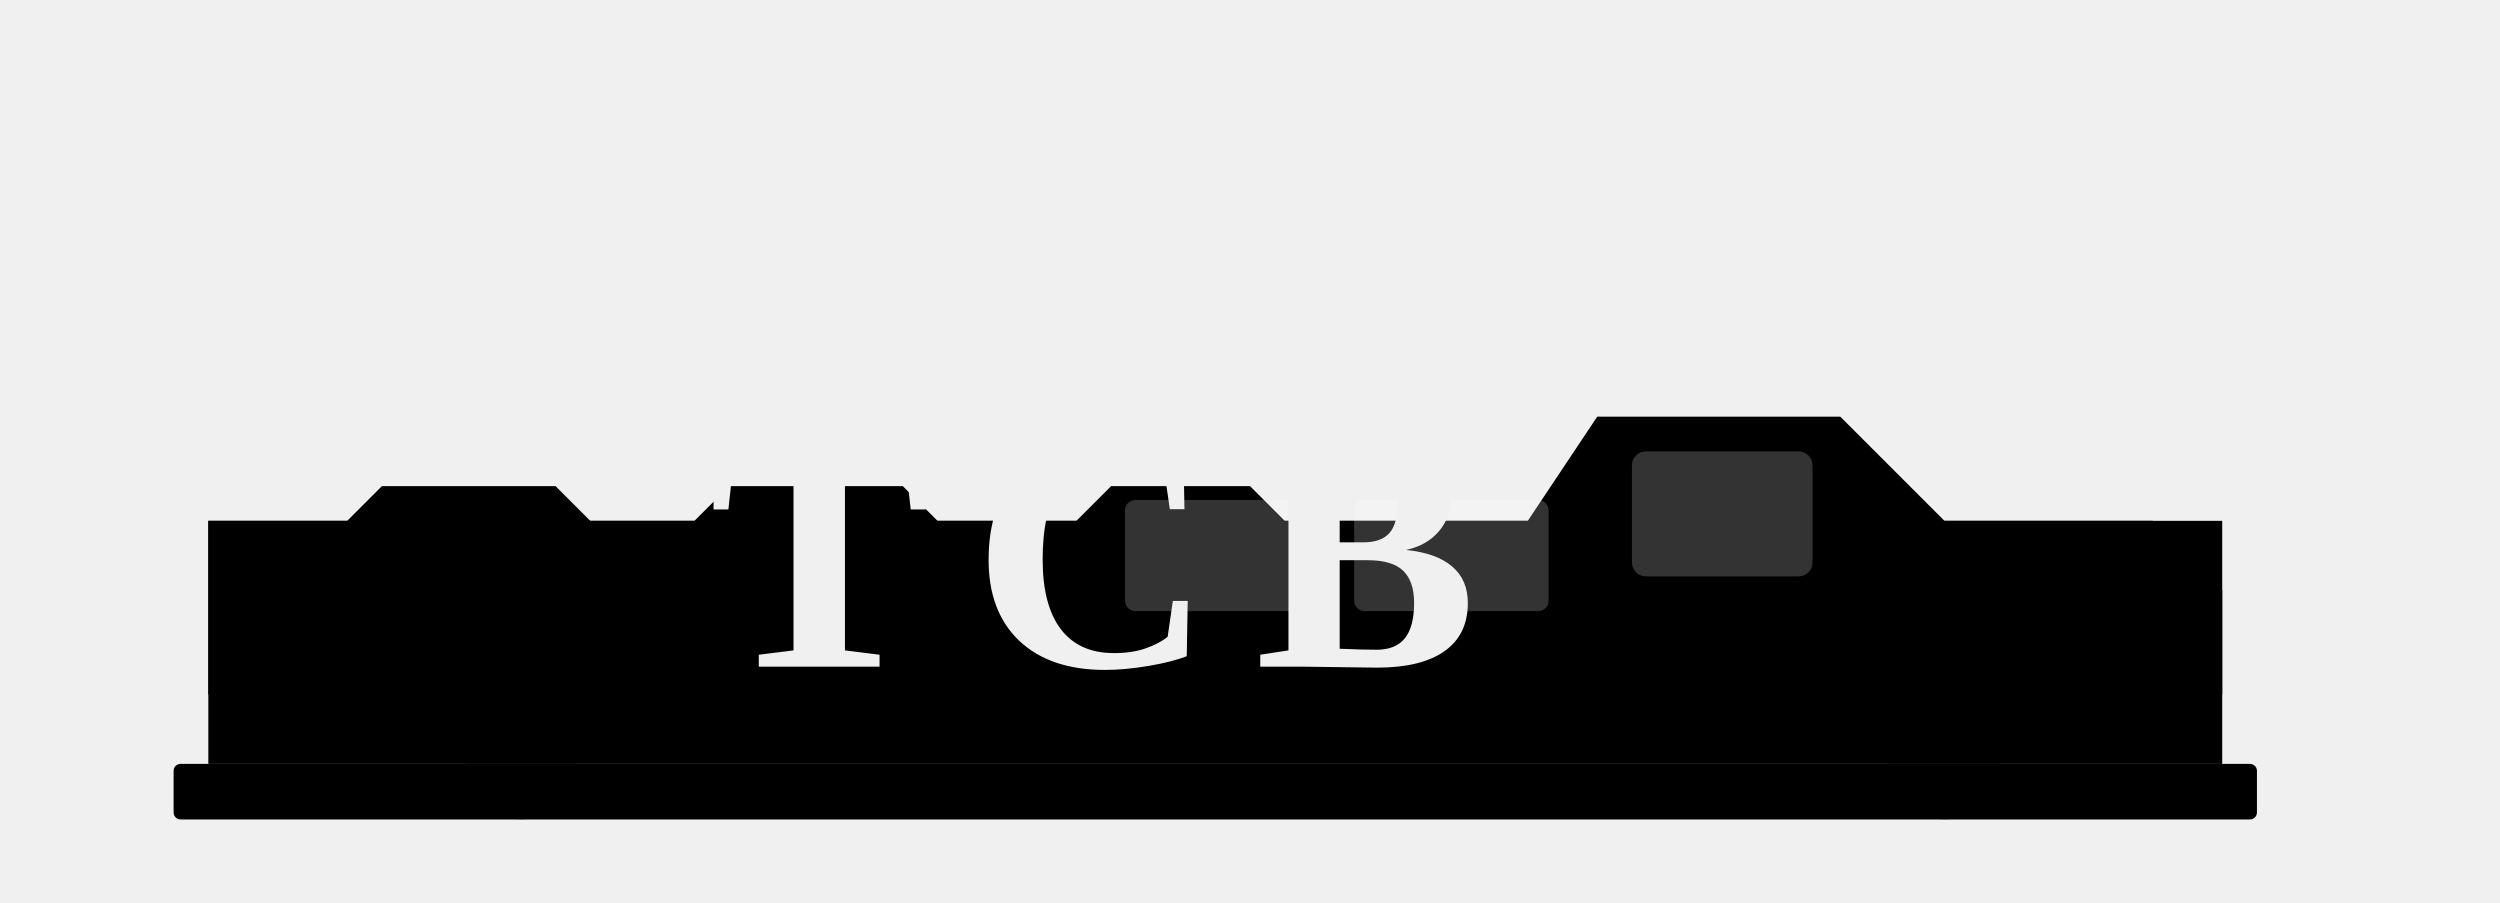
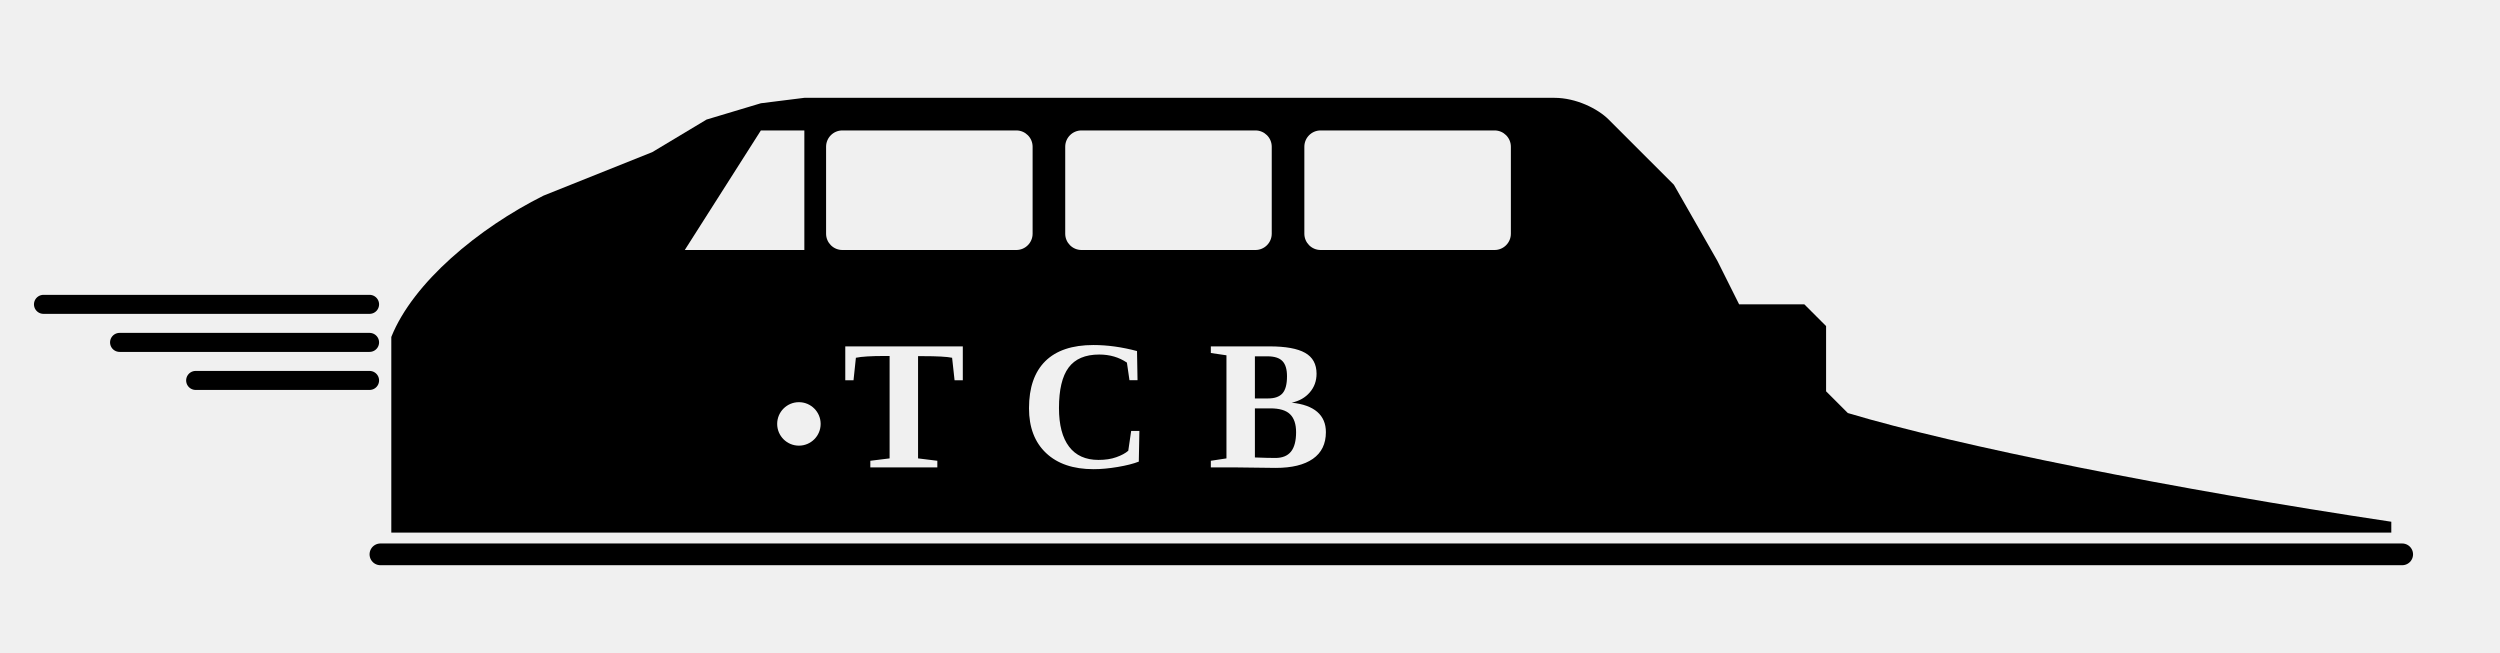
- <svg xmlns="http://www.w3.org/2000/svg" viewBox="0 0 360 130" fill="none" role="img" aria-label="TCB Transportes">
+ <svg xmlns="http://www.w3.org/2000/svg" viewBox="0 0 460 120" fill="none" role="img" aria-label="TCB Transportes">
  <defs>
    <mask id="tcbCutout">
-       <rect width="360" height="130" fill="white" />
-       <text x="102" y="96" fill="black" font-family="Georgia, 'Times New Roman', serif" font-size="48" font-weight="700" letter-spacing="6">TCB</text>
+       <rect width="460" height="120" fill="white" />
+       <rect x="152" y="24" width="38" height="22" rx="3" fill="black" />
+       <rect x="196" y="24" width="38" height="22" rx="3" fill="black" />
+       <rect x="240" y="24" width="38" height="22" rx="3" fill="black" />
+       <path d="M 126 46 L 140 24 L 148 24 L 148 46 Z" fill="black" />
+       <text x="155" y="86" fill="black" font-family="Georgia, 'Times New Roman', serif" font-size="34" font-weight="700" letter-spacing="10">TCB</text>
+       <circle cx="147" cy="78" r="4" fill="black" />
    </mask>
  </defs>
-   <g mask="url(#tcbCutout)">
-     <path d="M 30 100 L 30 75 L 50 75 L 55 70 L 80 70 L 85 75 L 100 75 L 105 70 L 130 70 L 135 75 L 155 75 L 160 70 L 180 70 L 185 75 L 220 75 L 230 60 L 265 60 L 280 75 L 310 75 L 320 85 L 320 100 Z" fill="currentColor" />
-     <rect x="30" y="75" width="290" height="35" fill="currentColor" />
-     <rect x="235" y="65" width="26" height="18" rx="2" fill="white" opacity="0.2" />
-     <rect x="162" y="72" width="28" height="16" rx="1.5" fill="white" opacity="0.2" />
-     <rect x="195" y="72" width="28" height="16" rx="1.5" fill="white" opacity="0.2" />
-   </g>
-   <rect x="25" y="110" width="300" height="8" rx="1" fill="currentColor" />
-   <circle cx="75" cy="110" r="8" fill="currentColor" opacity="0.4" />
-   <circle cx="280" cy="110" r="8" fill="currentColor" opacity="0.4" />
+   <line x1="8" y1="56" x2="68" y2="56" stroke="currentColor" stroke-width="3.5" stroke-linecap="round" />
+   <line x1="22" y1="63" x2="68" y2="63" stroke="currentColor" stroke-width="3.5" stroke-linecap="round" />
+   <line x1="36" y1="70" x2="68" y2="70" stroke="currentColor" stroke-width="3.5" stroke-linecap="round" />
+   <path mask="url(#tcbCutout)" fill="currentColor" d="       M 72 92       L 72 62       C 76 52, 88 42, 100 36       L 120 28       L 130 22       L 140 19       L 148 18       L 286 18       C 290 18, 294 20, 296 22       L 308 34       L 316 48       L 320 56       L 324 56       L 332 56       L 336 60       L 336 72       L 340 76       C 360 82, 400 90, 440 96       L 440 98       L 336 98       L 330 98       L 72 98       Z     " />
+   <line x1="70" y1="102" x2="442" y2="102" stroke="currentColor" stroke-width="4" stroke-linecap="round" />
</svg>
